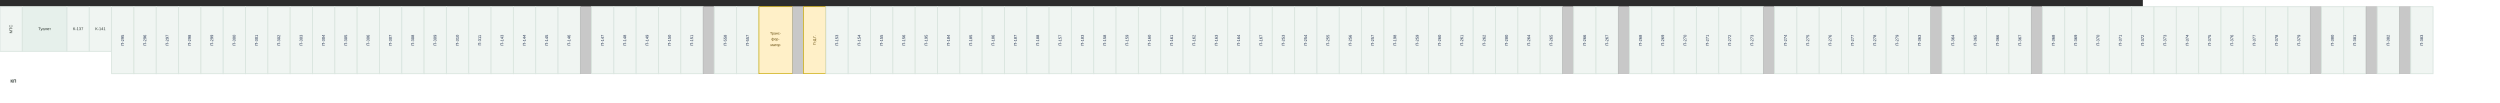
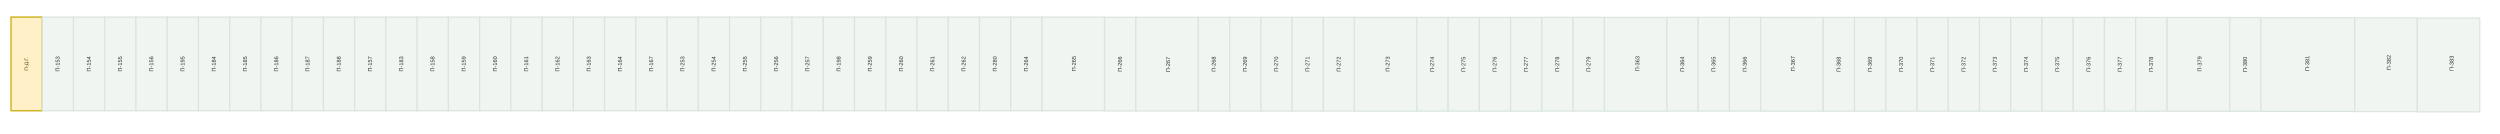
- <svg xmlns="http://www.w3.org/2000/svg" width="5600" height="230" viewBox="0 0 5600 230" fill="none" font-family="Arial, sans-serif">
-   <rect x="0" y="0" width="4800" height="15" fill="#2C2C2C" />
-   <rect x="0" y="15" width="50" height="100" fill="rgb(240,245,242)" stroke="#DAE5DF" stroke-width="2" />
-   <text x="25" y="65" font-size="9" fill="#29332D" text-anchor="middle" dominant-baseline="middle" transform="rotate(-90,25,65)">МТС</text>
-   <rect x="50" y="15" width="100" height="100" fill="rgb(230,240,235)" stroke="#DAE5DF" stroke-width="2" />
-   <text x="100" y="65" font-size="9" fill="#29332D" text-anchor="middle" dominant-baseline="middle">Туалет</text>
-   <rect x="150" y="15" width="50" height="100" fill="rgb(240,245,242)" stroke="#DAE5DF" stroke-width="2" />
-   <text x="175" y="65" font-size="9" fill="#29332D" text-anchor="middle" dominant-baseline="middle">К-137</text>
-   <rect x="200" y="15" width="50" height="100" fill="rgb(240,245,242)" stroke="#DAE5DF" stroke-width="2" />
-   <text x="225" y="65" font-size="9" fill="#29332D" text-anchor="middle" dominant-baseline="middle">К-141</text>
-   <rect x="250" y="15" width="50" height="150" fill="rgb(240,245,242)" stroke="#DAE5DF" stroke-width="2" />
-   <text x="275" y="90" font-size="9" fill="#1a2a4a" text-anchor="middle" dominant-baseline="middle" transform="rotate(-90,275,90)">П-295</text>
-   <rect x="300" y="15" width="50" height="150" fill="rgb(240,245,242)" stroke="#DAE5DF" stroke-width="2" />
-   <text x="325" y="90" font-size="9" fill="#1a2a4a" text-anchor="middle" dominant-baseline="middle" transform="rotate(-90,325,90)">П-296</text>
-   <rect x="350" y="15" width="50" height="150" fill="rgb(240,245,242)" stroke="#DAE5DF" stroke-width="2" />
-   <text x="375" y="90" font-size="9" fill="#1a2a4a" text-anchor="middle" dominant-baseline="middle" transform="rotate(-90,375,90)">П-297</text>
-   <rect x="400" y="15" width="50" height="150" fill="rgb(240,245,242)" stroke="#DAE5DF" stroke-width="2" />
-   <text x="425" y="90" font-size="9" fill="#1a2a4a" text-anchor="middle" dominant-baseline="middle" transform="rotate(-90,425,90)">П-298</text>
-   <rect x="450" y="15" width="50" height="150" fill="rgb(240,245,242)" stroke="#DAE5DF" stroke-width="2" />
-   <text x="475" y="90" font-size="9" fill="#1a2a4a" text-anchor="middle" dominant-baseline="middle" transform="rotate(-90,475,90)">П-299</text>
-   <rect x="500" y="15" width="50" height="150" fill="rgb(240,245,242)" stroke="#DAE5DF" stroke-width="2" />
-   <text x="525" y="90" font-size="9" fill="#1a2a4a" text-anchor="middle" dominant-baseline="middle" transform="rotate(-90,525,90)">П-300</text>
-   <rect x="550" y="15" width="50" height="150" fill="rgb(240,245,242)" stroke="#DAE5DF" stroke-width="2" />
-   <text x="575" y="90" font-size="9" fill="#1a2a4a" text-anchor="middle" dominant-baseline="middle" transform="rotate(-90,575,90)">П-301</text>
-   <rect x="600" y="15" width="50" height="150" fill="rgb(240,245,242)" stroke="#DAE5DF" stroke-width="2" />
-   <text x="625" y="90" font-size="9" fill="#1a2a4a" text-anchor="middle" dominant-baseline="middle" transform="rotate(-90,625,90)">П-302</text>
-   <rect x="650" y="15" width="50" height="150" fill="rgb(240,245,242)" stroke="#DAE5DF" stroke-width="2" />
-   <text x="675" y="90" font-size="9" fill="#1a2a4a" text-anchor="middle" dominant-baseline="middle" transform="rotate(-90,675,90)">П-303</text>
-   <rect x="700" y="15" width="50" height="150" fill="rgb(240,245,242)" stroke="#DAE5DF" stroke-width="2" />
-   <text x="725" y="90" font-size="9" fill="#1a2a4a" text-anchor="middle" dominant-baseline="middle" transform="rotate(-90,725,90)">П-304</text>
-   <rect x="750" y="15" width="50" height="150" fill="rgb(240,245,242)" stroke="#DAE5DF" stroke-width="2" />
-   <text x="775" y="90" font-size="9" fill="#1a2a4a" text-anchor="middle" dominant-baseline="middle" transform="rotate(-90,775,90)">П-305</text>
-   <rect x="800" y="15" width="50" height="150" fill="rgb(240,245,242)" stroke="#DAE5DF" stroke-width="2" />
-   <text x="825" y="90" font-size="9" fill="#1a2a4a" text-anchor="middle" dominant-baseline="middle" transform="rotate(-90,825,90)">П-306</text>
-   <rect x="850" y="15" width="50" height="150" fill="rgb(240,245,242)" stroke="#DAE5DF" stroke-width="2" />
-   <text x="875" y="90" font-size="9" fill="#1a2a4a" text-anchor="middle" dominant-baseline="middle" transform="rotate(-90,875,90)">П-307</text>
-   <rect x="900" y="15" width="50" height="150" fill="rgb(240,245,242)" stroke="#DAE5DF" stroke-width="2" />
-   <text x="925" y="90" font-size="9" fill="#1a2a4a" text-anchor="middle" dominant-baseline="middle" transform="rotate(-90,925,90)">П-308</text>
-   <rect x="950" y="15" width="50" height="150" fill="rgb(240,245,242)" stroke="#DAE5DF" stroke-width="2" />
-   <text x="975" y="90" font-size="9" fill="#1a2a4a" text-anchor="middle" dominant-baseline="middle" transform="rotate(-90,975,90)">П-309</text>
-   <rect x="1000" y="15" width="50" height="150" fill="rgb(240,245,242)" stroke="#DAE5DF" stroke-width="2" />
-   <text x="1025" y="90" font-size="9" fill="#1a2a4a" text-anchor="middle" dominant-baseline="middle" transform="rotate(-90,1025,90)">П-310</text>
-   <rect x="1050" y="15" width="50" height="150" fill="rgb(240,245,242)" stroke="#DAE5DF" stroke-width="2" />
-   <text x="1075" y="90" font-size="9" fill="#1a2a4a" text-anchor="middle" dominant-baseline="middle" transform="rotate(-90,1075,90)">П-311</text>
-   <rect x="1100" y="15" width="50" height="150" fill="rgb(240,245,242)" stroke="#DAE5DF" stroke-width="2" />
-   <text x="1125" y="90" font-size="9" fill="#1a2a4a" text-anchor="middle" dominant-baseline="middle" transform="rotate(-90,1125,90)">П-143</text>
-   <rect x="1150" y="15" width="50" height="150" fill="rgb(240,245,242)" stroke="#DAE5DF" stroke-width="2" />
-   <text x="1175" y="90" font-size="9" fill="#1a2a4a" text-anchor="middle" dominant-baseline="middle" transform="rotate(-90,1175,90)">П-144</text>
-   <rect x="1200" y="15" width="50" height="150" fill="rgb(240,245,242)" stroke="#DAE5DF" stroke-width="2" />
-   <text x="1225" y="90" font-size="9" fill="#1a2a4a" text-anchor="middle" dominant-baseline="middle" transform="rotate(-90,1225,90)">П-145</text>
-   <rect x="1250" y="15" width="50" height="150" fill="rgb(240,245,242)" stroke="#DAE5DF" stroke-width="2" />
-   <text x="1275" y="90" font-size="9" fill="#1a2a4a" text-anchor="middle" dominant-baseline="middle" transform="rotate(-90,1275,90)">П-146</text>
-   <rect x="1300" y="15" width="25" height="150" fill="rgb(200,200,200)" stroke="#aaa" stroke-width="1" />
-   <rect x="1325" y="15" width="50" height="150" fill="rgb(240,245,242)" stroke="#DAE5DF" stroke-width="2" />
-   <text x="1350" y="90" font-size="9" fill="#1a2a4a" text-anchor="middle" dominant-baseline="middle" transform="rotate(-90,1350,90)">П-147</text>
-   <rect x="1375" y="15" width="50" height="150" fill="rgb(240,245,242)" stroke="#DAE5DF" stroke-width="2" />
-   <text x="1400" y="90" font-size="9" fill="#1a2a4a" text-anchor="middle" dominant-baseline="middle" transform="rotate(-90,1400,90)">П-148</text>
-   <rect x="1425" y="15" width="50" height="150" fill="rgb(240,245,242)" stroke="#DAE5DF" stroke-width="2" />
-   <text x="1450" y="90" font-size="9" fill="#1a2a4a" text-anchor="middle" dominant-baseline="middle" transform="rotate(-90,1450,90)">П-149</text>
-   <rect x="1475" y="15" width="50" height="150" fill="rgb(240,245,242)" stroke="#DAE5DF" stroke-width="2" />
-   <text x="1500" y="90" font-size="9" fill="#1a2a4a" text-anchor="middle" dominant-baseline="middle" transform="rotate(-90,1500,90)">П-150</text>
-   <rect x="1525" y="15" width="50" height="150" fill="rgb(240,245,242)" stroke="#DAE5DF" stroke-width="2" />
-   <text x="1550" y="90" font-size="9" fill="#1a2a4a" text-anchor="middle" dominant-baseline="middle" transform="rotate(-90,1550,90)">П-151</text>
-   <rect x="1575" y="15" width="25" height="150" fill="rgb(200,200,200)" stroke="#aaa" stroke-width="1" />
-   <rect x="1600" y="15" width="50" height="150" fill="rgb(240,245,242)" stroke="#DAE5DF" stroke-width="2" />
-   <text x="1625" y="90" font-size="9" fill="#1a2a4a" text-anchor="middle" dominant-baseline="middle" transform="rotate(-90,1625,90)">П-558</text>
-   <rect x="1650" y="15" width="50" height="150" fill="rgb(240,245,242)" stroke="#DAE5DF" stroke-width="2" />
-   <text x="1675" y="90" font-size="9" fill="#1a2a4a" text-anchor="middle" dominant-baseline="middle" transform="rotate(-90,1675,90)">П-557</text>
-   <rect x="1700" y="15" width="75" height="150" fill="rgb(255,240,200)" stroke="#C8A800" stroke-width="1.5" />
-   <text x="1737" y="75" font-size="8" fill="#5a4000" text-anchor="middle" dominant-baseline="middle">Транс-</text>
-   <text x="1737" y="88" font-size="8" fill="#5a4000" text-anchor="middle" dominant-baseline="middle">фор-</text>
-   <text x="1737" y="101" font-size="8" fill="#5a4000" text-anchor="middle" dominant-baseline="middle">матор</text>
-   <rect x="1775" y="15" width="25" height="150" fill="rgb(200,200,200)" stroke="#aaa" stroke-width="1" />
-   <rect x="1800" y="15" width="50" height="150" fill="rgb(255,240,200)" stroke="#C8A800" stroke-width="1.5" />
-   <text x="1825" y="90" font-size="8" fill="#5a4000" text-anchor="middle" dominant-baseline="middle" transform="rotate(-90,1825,90)">П-Д.Г.</text>
-   <rect x="1850" y="15" width="50" height="150" fill="rgb(240,245,242)" stroke="#DAE5DF" stroke-width="2" />
-   <text x="1875" y="90" font-size="9" fill="#1a2a4a" text-anchor="middle" dominant-baseline="middle" transform="rotate(-90,1875,90)">П-153</text>
-   <rect x="1900" y="15" width="50" height="150" fill="rgb(240,245,242)" stroke="#DAE5DF" stroke-width="2" />
-   <text x="1925" y="90" font-size="9" fill="#1a2a4a" text-anchor="middle" dominant-baseline="middle" transform="rotate(-90,1925,90)">П-154</text>
-   <rect x="1950" y="15" width="50" height="150" fill="rgb(240,245,242)" stroke="#DAE5DF" stroke-width="2" />
-   <text x="1975" y="90" font-size="9" fill="#1a2a4a" text-anchor="middle" dominant-baseline="middle" transform="rotate(-90,1975,90)">П-155</text>
-   <rect x="2000" y="15" width="50" height="150" fill="rgb(240,245,242)" stroke="#DAE5DF" stroke-width="2" />
-   <text x="2025" y="90" font-size="9" fill="#1a2a4a" text-anchor="middle" dominant-baseline="middle" transform="rotate(-90,2025,90)">П-156</text>
-   <rect x="2050" y="15" width="50" height="150" fill="rgb(240,245,242)" stroke="#DAE5DF" stroke-width="2" />
-   <text x="2075" y="90" font-size="9" fill="#1a2a4a" text-anchor="middle" dominant-baseline="middle" transform="rotate(-90,2075,90)">П-195</text>
-   <rect x="2100" y="15" width="50" height="150" fill="rgb(240,245,242)" stroke="#DAE5DF" stroke-width="2" />
-   <text x="2125" y="90" font-size="9" fill="#1a2a4a" text-anchor="middle" dominant-baseline="middle" transform="rotate(-90,2125,90)">П-184</text>
-   <rect x="2150" y="15" width="50" height="150" fill="rgb(240,245,242)" stroke="#DAE5DF" stroke-width="2" />
-   <text x="2175" y="90" font-size="9" fill="#1a2a4a" text-anchor="middle" dominant-baseline="middle" transform="rotate(-90,2175,90)">П-185</text>
-   <rect x="2200" y="15" width="50" height="150" fill="rgb(240,245,242)" stroke="#DAE5DF" stroke-width="2" />
-   <text x="2225" y="90" font-size="9" fill="#1a2a4a" text-anchor="middle" dominant-baseline="middle" transform="rotate(-90,2225,90)">П-186</text>
-   <rect x="2250" y="15" width="50" height="150" fill="rgb(240,245,242)" stroke="#DAE5DF" stroke-width="2" />
-   <text x="2275" y="90" font-size="9" fill="#1a2a4a" text-anchor="middle" dominant-baseline="middle" transform="rotate(-90,2275,90)">П-187</text>
-   <rect x="2300" y="15" width="50" height="150" fill="rgb(240,245,242)" stroke="#DAE5DF" stroke-width="2" />
-   <text x="2325" y="90" font-size="9" fill="#1a2a4a" text-anchor="middle" dominant-baseline="middle" transform="rotate(-90,2325,90)">П-188</text>
-   <rect x="2350" y="15" width="50" height="150" fill="rgb(240,245,242)" stroke="#DAE5DF" stroke-width="2" />
-   <text x="2375" y="90" font-size="9" fill="#1a2a4a" text-anchor="middle" dominant-baseline="middle" transform="rotate(-90,2375,90)">П-157</text>
-   <rect x="2400" y="15" width="50" height="150" fill="rgb(240,245,242)" stroke="#DAE5DF" stroke-width="2" />
-   <text x="2425" y="90" font-size="9" fill="#1a2a4a" text-anchor="middle" dominant-baseline="middle" transform="rotate(-90,2425,90)">П-183</text>
-   <rect x="2450" y="15" width="50" height="150" fill="rgb(240,245,242)" stroke="#DAE5DF" stroke-width="2" />
-   <text x="2475" y="90" font-size="9" fill="#1a2a4a" text-anchor="middle" dominant-baseline="middle" transform="rotate(-90,2475,90)">П-158</text>
-   <rect x="2500" y="15" width="50" height="150" fill="rgb(240,245,242)" stroke="#DAE5DF" stroke-width="2" />
-   <text x="2525" y="90" font-size="9" fill="#1a2a4a" text-anchor="middle" dominant-baseline="middle" transform="rotate(-90,2525,90)">П-159</text>
-   <rect x="2550" y="15" width="50" height="150" fill="rgb(240,245,242)" stroke="#DAE5DF" stroke-width="2" />
-   <text x="2575" y="90" font-size="9" fill="#1a2a4a" text-anchor="middle" dominant-baseline="middle" transform="rotate(-90,2575,90)">П-160</text>
-   <rect x="2600" y="15" width="50" height="150" fill="rgb(240,245,242)" stroke="#DAE5DF" stroke-width="2" />
-   <text x="2625" y="90" font-size="9" fill="#1a2a4a" text-anchor="middle" dominant-baseline="middle" transform="rotate(-90,2625,90)">П-161</text>
-   <rect x="2650" y="15" width="50" height="150" fill="rgb(240,245,242)" stroke="#DAE5DF" stroke-width="2" />
-   <text x="2675" y="90" font-size="9" fill="#1a2a4a" text-anchor="middle" dominant-baseline="middle" transform="rotate(-90,2675,90)">П-162</text>
-   <rect x="2700" y="15" width="50" height="150" fill="rgb(240,245,242)" stroke="#DAE5DF" stroke-width="2" />
-   <text x="2725" y="90" font-size="9" fill="#1a2a4a" text-anchor="middle" dominant-baseline="middle" transform="rotate(-90,2725,90)">П-163</text>
-   <rect x="2750" y="15" width="50" height="150" fill="rgb(240,245,242)" stroke="#DAE5DF" stroke-width="2" />
-   <text x="2775" y="90" font-size="9" fill="#1a2a4a" text-anchor="middle" dominant-baseline="middle" transform="rotate(-90,2775,90)">П-164</text>
-   <rect x="2800" y="15" width="50" height="150" fill="rgb(240,245,242)" stroke="#DAE5DF" stroke-width="2" />
-   <text x="2825" y="90" font-size="9" fill="#1a2a4a" text-anchor="middle" dominant-baseline="middle" transform="rotate(-90,2825,90)">П-167</text>
-   <rect x="2850" y="15" width="50" height="150" fill="rgb(240,245,242)" stroke="#DAE5DF" stroke-width="2" />
-   <text x="2875" y="90" font-size="9" fill="#1a2a4a" text-anchor="middle" dominant-baseline="middle" transform="rotate(-90,2875,90)">П-253</text>
-   <rect x="2900" y="15" width="50" height="150" fill="rgb(240,245,242)" stroke="#DAE5DF" stroke-width="2" />
-   <text x="2925" y="90" font-size="9" fill="#1a2a4a" text-anchor="middle" dominant-baseline="middle" transform="rotate(-90,2925,90)">П-254</text>
-   <rect x="2950" y="15" width="50" height="150" fill="rgb(240,245,242)" stroke="#DAE5DF" stroke-width="2" />
-   <text x="2975" y="90" font-size="9" fill="#1a2a4a" text-anchor="middle" dominant-baseline="middle" transform="rotate(-90,2975,90)">П-255</text>
-   <rect x="3000" y="15" width="50" height="150" fill="rgb(240,245,242)" stroke="#DAE5DF" stroke-width="2" />
-   <text x="3025" y="90" font-size="9" fill="#1a2a4a" text-anchor="middle" dominant-baseline="middle" transform="rotate(-90,3025,90)">П-256</text>
-   <rect x="3050" y="15" width="50" height="150" fill="rgb(240,245,242)" stroke="#DAE5DF" stroke-width="2" />
-   <text x="3075" y="90" font-size="9" fill="#1a2a4a" text-anchor="middle" dominant-baseline="middle" transform="rotate(-90,3075,90)">П-257</text>
-   <rect x="3100" y="15" width="50" height="150" fill="rgb(240,245,242)" stroke="#DAE5DF" stroke-width="2" />
-   <text x="3125" y="90" font-size="9" fill="#1a2a4a" text-anchor="middle" dominant-baseline="middle" transform="rotate(-90,3125,90)">П-198</text>
-   <rect x="3150" y="15" width="50" height="150" fill="rgb(240,245,242)" stroke="#DAE5DF" stroke-width="2" />
-   <text x="3175" y="90" font-size="9" fill="#1a2a4a" text-anchor="middle" dominant-baseline="middle" transform="rotate(-90,3175,90)">П-259</text>
-   <rect x="3200" y="15" width="50" height="150" fill="rgb(240,245,242)" stroke="#DAE5DF" stroke-width="2" />
-   <text x="3225" y="90" font-size="9" fill="#1a2a4a" text-anchor="middle" dominant-baseline="middle" transform="rotate(-90,3225,90)">П-260</text>
-   <rect x="3250" y="15" width="50" height="150" fill="rgb(240,245,242)" stroke="#DAE5DF" stroke-width="2" />
-   <text x="3275" y="90" font-size="9" fill="#1a2a4a" text-anchor="middle" dominant-baseline="middle" transform="rotate(-90,3275,90)">П-261</text>
-   <rect x="3300" y="15" width="50" height="150" fill="rgb(240,245,242)" stroke="#DAE5DF" stroke-width="2" />
-   <text x="3325" y="90" font-size="9" fill="#1a2a4a" text-anchor="middle" dominant-baseline="middle" transform="rotate(-90,3325,90)">П-262</text>
-   <rect x="3350" y="15" width="50" height="150" fill="rgb(240,245,242)" stroke="#DAE5DF" stroke-width="2" />
-   <text x="3375" y="90" font-size="9" fill="#1a2a4a" text-anchor="middle" dominant-baseline="middle" transform="rotate(-90,3375,90)">П-280</text>
-   <rect x="3400" y="15" width="50" height="150" fill="rgb(240,245,242)" stroke="#DAE5DF" stroke-width="2" />
-   <text x="3425" y="90" font-size="9" fill="#1a2a4a" text-anchor="middle" dominant-baseline="middle" transform="rotate(-90,3425,90)">П-264</text>
-   <rect x="3450" y="15" width="50" height="150" fill="rgb(240,245,242)" stroke="#DAE5DF" stroke-width="2" />
-   <text x="3475" y="90" font-size="9" fill="#1a2a4a" text-anchor="middle" dominant-baseline="middle" transform="rotate(-90,3475,90)">П-265</text>
-   <rect x="3500" y="15" width="25" height="150" fill="rgb(200,200,200)" stroke="#aaa" stroke-width="1" />
-   <rect x="3525" y="15" width="50" height="150" fill="rgb(240,245,242)" stroke="#DAE5DF" stroke-width="2" />
-   <text x="3550" y="90" font-size="9" fill="#1a2a4a" text-anchor="middle" dominant-baseline="middle" transform="rotate(-90,3550,90)">П-266</text>
-   <rect x="3575" y="15" width="50" height="150" fill="rgb(240,245,242)" stroke="#DAE5DF" stroke-width="2" />
-   <text x="3600" y="90" font-size="9" fill="#1a2a4a" text-anchor="middle" dominant-baseline="middle" transform="rotate(-90,3600,90)">П-267</text>
-   <rect x="3625" y="15" width="25" height="150" fill="rgb(200,200,200)" stroke="#aaa" stroke-width="1" />
-   <rect x="3650" y="15" width="50" height="150" fill="rgb(240,245,242)" stroke="#DAE5DF" stroke-width="2" />
-   <text x="3675" y="90" font-size="9" fill="#1a2a4a" text-anchor="middle" dominant-baseline="middle" transform="rotate(-90,3675,90)">П-268</text>
-   <rect x="3700" y="15" width="50" height="150" fill="rgb(240,245,242)" stroke="#DAE5DF" stroke-width="2" />
-   <text x="3725" y="90" font-size="9" fill="#1a2a4a" text-anchor="middle" dominant-baseline="middle" transform="rotate(-90,3725,90)">П-269</text>
-   <rect x="3750" y="15" width="50" height="150" fill="rgb(240,245,242)" stroke="#DAE5DF" stroke-width="2" />
-   <text x="3775" y="90" font-size="9" fill="#1a2a4a" text-anchor="middle" dominant-baseline="middle" transform="rotate(-90,3775,90)">П-270</text>
-   <rect x="3800" y="15" width="50" height="150" fill="rgb(240,245,242)" stroke="#DAE5DF" stroke-width="2" />
-   <text x="3825" y="90" font-size="9" fill="#1a2a4a" text-anchor="middle" dominant-baseline="middle" transform="rotate(-90,3825,90)">П-271</text>
-   <rect x="3850" y="15" width="50" height="150" fill="rgb(240,245,242)" stroke="#DAE5DF" stroke-width="2" />
-   <text x="3875" y="90" font-size="9" fill="#1a2a4a" text-anchor="middle" dominant-baseline="middle" transform="rotate(-90,3875,90)">П-272</text>
-   <rect x="3900" y="15" width="50" height="150" fill="rgb(240,245,242)" stroke="#DAE5DF" stroke-width="2" />
-   <text x="3925" y="90" font-size="9" fill="#1a2a4a" text-anchor="middle" dominant-baseline="middle" transform="rotate(-90,3925,90)">П-273</text>
-   <rect x="3950" y="15" width="25" height="150" fill="rgb(200,200,200)" stroke="#aaa" stroke-width="1" />
-   <rect x="3975" y="15" width="50" height="150" fill="rgb(240,245,242)" stroke="#DAE5DF" stroke-width="2" />
-   <text x="4000" y="90" font-size="9" fill="#1a2a4a" text-anchor="middle" dominant-baseline="middle" transform="rotate(-90,4000,90)">П-274</text>
-   <rect x="4025" y="15" width="50" height="150" fill="rgb(240,245,242)" stroke="#DAE5DF" stroke-width="2" />
-   <text x="4050" y="90" font-size="9" fill="#1a2a4a" text-anchor="middle" dominant-baseline="middle" transform="rotate(-90,4050,90)">П-275</text>
-   <rect x="4075" y="15" width="50" height="150" fill="rgb(240,245,242)" stroke="#DAE5DF" stroke-width="2" />
-   <text x="4100" y="90" font-size="9" fill="#1a2a4a" text-anchor="middle" dominant-baseline="middle" transform="rotate(-90,4100,90)">П-276</text>
-   <rect x="4125" y="15" width="50" height="150" fill="rgb(240,245,242)" stroke="#DAE5DF" stroke-width="2" />
-   <text x="4150" y="90" font-size="9" fill="#1a2a4a" text-anchor="middle" dominant-baseline="middle" transform="rotate(-90,4150,90)">П-277</text>
-   <rect x="4175" y="15" width="50" height="150" fill="rgb(240,245,242)" stroke="#DAE5DF" stroke-width="2" />
-   <text x="4200" y="90" font-size="9" fill="#1a2a4a" text-anchor="middle" dominant-baseline="middle" transform="rotate(-90,4200,90)">П-278</text>
-   <rect x="4225" y="15" width="50" height="150" fill="rgb(240,245,242)" stroke="#DAE5DF" stroke-width="2" />
-   <text x="4250" y="90" font-size="9" fill="#1a2a4a" text-anchor="middle" dominant-baseline="middle" transform="rotate(-90,4250,90)">П-279</text>
-   <rect x="4275" y="15" width="50" height="150" fill="rgb(240,245,242)" stroke="#DAE5DF" stroke-width="2" />
-   <text x="4300" y="90" font-size="9" fill="#1a2a4a" text-anchor="middle" dominant-baseline="middle" transform="rotate(-90,4300,90)">П-363</text>
-   <rect x="4325" y="15" width="25" height="150" fill="rgb(200,200,200)" stroke="#aaa" stroke-width="1" />
-   <rect x="4350" y="15" width="50" height="150" fill="rgb(240,245,242)" stroke="#DAE5DF" stroke-width="2" />
-   <text x="4375" y="90" font-size="9" fill="#1a2a4a" text-anchor="middle" dominant-baseline="middle" transform="rotate(-90,4375,90)">П-364</text>
-   <rect x="4400" y="15" width="50" height="150" fill="rgb(240,245,242)" stroke="#DAE5DF" stroke-width="2" />
-   <text x="4425" y="90" font-size="9" fill="#1a2a4a" text-anchor="middle" dominant-baseline="middle" transform="rotate(-90,4425,90)">П-365</text>
-   <rect x="4450" y="15" width="50" height="150" fill="rgb(240,245,242)" stroke="#DAE5DF" stroke-width="2" />
-   <text x="4475" y="90" font-size="9" fill="#1a2a4a" text-anchor="middle" dominant-baseline="middle" transform="rotate(-90,4475,90)">П-366</text>
-   <rect x="4500" y="15" width="50" height="150" fill="rgb(240,245,242)" stroke="#DAE5DF" stroke-width="2" />
-   <text x="4525" y="90" font-size="9" fill="#1a2a4a" text-anchor="middle" dominant-baseline="middle" transform="rotate(-90,4525,90)">П-367</text>
-   <rect x="4550" y="15" width="25" height="150" fill="rgb(200,200,200)" stroke="#aaa" stroke-width="1" />
-   <rect x="4575" y="15" width="50" height="150" fill="rgb(240,245,242)" stroke="#DAE5DF" stroke-width="2" />
-   <text x="4600" y="90" font-size="9" fill="#1a2a4a" text-anchor="middle" dominant-baseline="middle" transform="rotate(-90,4600,90)">П-368</text>
-   <rect x="4625" y="15" width="50" height="150" fill="rgb(240,245,242)" stroke="#DAE5DF" stroke-width="2" />
-   <text x="4650" y="90" font-size="9" fill="#1a2a4a" text-anchor="middle" dominant-baseline="middle" transform="rotate(-90,4650,90)">П-369</text>
-   <rect x="4675" y="15" width="50" height="150" fill="rgb(240,245,242)" stroke="#DAE5DF" stroke-width="2" />
-   <text x="4700" y="90" font-size="9" fill="#1a2a4a" text-anchor="middle" dominant-baseline="middle" transform="rotate(-90,4700,90)">П-370</text>
-   <rect x="4725" y="15" width="50" height="150" fill="rgb(240,245,242)" stroke="#DAE5DF" stroke-width="2" />
-   <text x="4750" y="90" font-size="9" fill="#1a2a4a" text-anchor="middle" dominant-baseline="middle" transform="rotate(-90,4750,90)">П-371</text>
-   <rect x="4775" y="15" width="50" height="150" fill="rgb(240,245,242)" stroke="#DAE5DF" stroke-width="2" />
-   <text x="4800" y="90" font-size="9" fill="#1a2a4a" text-anchor="middle" dominant-baseline="middle" transform="rotate(-90,4800,90)">П-372</text>
-   <rect x="4825" y="15" width="50" height="150" fill="rgb(240,245,242)" stroke="#DAE5DF" stroke-width="2" />
-   <text x="4850" y="90" font-size="9" fill="#1a2a4a" text-anchor="middle" dominant-baseline="middle" transform="rotate(-90,4850,90)">П-373</text>
-   <rect x="4875" y="15" width="50" height="150" fill="rgb(240,245,242)" stroke="#DAE5DF" stroke-width="2" />
-   <text x="4900" y="90" font-size="9" fill="#1a2a4a" text-anchor="middle" dominant-baseline="middle" transform="rotate(-90,4900,90)">П-374</text>
-   <rect x="4925" y="15" width="50" height="150" fill="rgb(240,245,242)" stroke="#DAE5DF" stroke-width="2" />
-   <text x="4950" y="90" font-size="9" fill="#1a2a4a" text-anchor="middle" dominant-baseline="middle" transform="rotate(-90,4950,90)">П-375</text>
-   <rect x="4975" y="15" width="50" height="150" fill="rgb(240,245,242)" stroke="#DAE5DF" stroke-width="2" />
-   <text x="5000" y="90" font-size="9" fill="#1a2a4a" text-anchor="middle" dominant-baseline="middle" transform="rotate(-90,5000,90)">П-376</text>
-   <rect x="5025" y="15" width="50" height="150" fill="rgb(240,245,242)" stroke="#DAE5DF" stroke-width="2" />
-   <text x="5050" y="90" font-size="9" fill="#1a2a4a" text-anchor="middle" dominant-baseline="middle" transform="rotate(-90,5050,90)">П-377</text>
-   <rect x="5075" y="15" width="50" height="150" fill="rgb(240,245,242)" stroke="#DAE5DF" stroke-width="2" />
-   <text x="5100" y="90" font-size="9" fill="#1a2a4a" text-anchor="middle" dominant-baseline="middle" transform="rotate(-90,5100,90)">П-378</text>
-   <rect x="5125" y="15" width="50" height="150" fill="rgb(240,245,242)" stroke="#DAE5DF" stroke-width="2" />
-   <text x="5150" y="90" font-size="9" fill="#1a2a4a" text-anchor="middle" dominant-baseline="middle" transform="rotate(-90,5150,90)">П-379</text>
-   <rect x="5175" y="15" width="25" height="150" fill="rgb(200,200,200)" stroke="#aaa" stroke-width="1" />
-   <rect x="5200" y="15" width="50" height="150" fill="rgb(240,245,242)" stroke="#DAE5DF" stroke-width="2" />
-   <text x="5225" y="90" font-size="9" fill="#1a2a4a" text-anchor="middle" dominant-baseline="middle" transform="rotate(-90,5225,90)">П-380</text>
-   <rect x="5250" y="15" width="50" height="150" fill="rgb(240,245,242)" stroke="#DAE5DF" stroke-width="2" />
-   <text x="5275" y="90" font-size="9" fill="#1a2a4a" text-anchor="middle" dominant-baseline="middle" transform="rotate(-90,5275,90)">П-381</text>
-   <rect x="5300" y="15" width="25" height="150" fill="rgb(200,200,200)" stroke="#aaa" stroke-width="1" />
-   <rect x="5325" y="15" width="50" height="150" fill="rgb(240,245,242)" stroke="#DAE5DF" stroke-width="2" />
-   <text x="5350" y="90" font-size="9" fill="#1a2a4a" text-anchor="middle" dominant-baseline="middle" transform="rotate(-90,5350,90)">П-382</text>
-   <rect x="5375" y="15" width="25" height="150" fill="rgb(200,200,200)" stroke="#aaa" stroke-width="1" />
-   <rect x="5400" y="15" width="50" height="150" fill="rgb(240,245,242)" stroke="#DAE5DF" stroke-width="2" />
-   <text x="5425" y="90" font-size="9" fill="#1a2a4a" text-anchor="middle" dominant-baseline="middle" transform="rotate(-90,5425,90)">П-383</text>
-   <text x="30" y="185" font-size="10" fill="#29332D" text-anchor="middle" font-weight="bold">КП</text>
+ <svg xmlns="http://www.w3.org/2000/svg" viewBox="-2574.233 -200 4001.084 212.959" font-family="Arial, sans-serif">
+   <rect x="-2556.6" y="-172.7" width="50" height="150" fill="rgb(255,240,200)" stroke="#C8A800" stroke-width="2" />
+   <text x="1825" y="90" font-size="8" fill="#5a4000" text-anchor="middle" dominant-baseline="middle" transform="matrix(0, -1, 1, 0, -2621.527, 1727.296)">П-Д.Г.</text>
+   <rect x="-2506.6" y="-172.7" width="50" height="150" fill="rgb(240,245,242)" stroke="#DAE5DF" stroke-width="2" />
+   <text x="1875" y="90" font-size="9" fill="#29332D" text-anchor="middle" dominant-baseline="middle" transform="matrix(0, -1, 1, 0, -2571.527, 1777.296)">П-153</text>
+   <rect x="-2456.6" y="-172.7" width="50" height="150" fill="rgb(240,245,242)" stroke="#DAE5DF" stroke-width="2" />
+   <text x="1925" y="90" font-size="9" fill="#29332D" text-anchor="middle" dominant-baseline="middle" transform="matrix(0, -1, 1, 0, -2521.527, 1827.296)">П-154</text>
+   <rect x="-2406.6" y="-172.7" width="50" height="150" fill="rgb(240,245,242)" stroke="#DAE5DF" stroke-width="2" />
+   <text x="1975" y="90" font-size="9" fill="#29332D" text-anchor="middle" dominant-baseline="middle" transform="matrix(0, -1, 1, 0, -2471.527, 1877.296)">П-155</text>
+   <rect x="-2356.6" y="-172.7" width="50" height="150" fill="rgb(240,245,242)" stroke="#DAE5DF" stroke-width="2" />
+   <text x="2025" y="90" font-size="9" fill="#29332D" text-anchor="middle" dominant-baseline="middle" transform="matrix(0, -1, 1, 0, -2421.527, 1927.296)">П-156</text>
+   <rect x="-2306.6" y="-172.7" width="50" height="150" fill="rgb(240,245,242)" stroke="#DAE5DF" stroke-width="2" />
+   <text x="2075" y="90" font-size="9" fill="#29332D" text-anchor="middle" dominant-baseline="middle" transform="matrix(0, -1, 1, 0, -2371.527, 1977.296)">П-195</text>
+   <rect x="-2256.6" y="-172.7" width="50" height="150" fill="rgb(240,245,242)" stroke="#DAE5DF" stroke-width="2" />
+   <text x="2125" y="90" font-size="9" fill="#29332D" text-anchor="middle" dominant-baseline="middle" transform="matrix(0, -1, 1, 0, -2321.527, 2027.296)">П-184</text>
+   <rect x="-2206.6" y="-172.7" width="50" height="150" fill="rgb(240,245,242)" stroke="#DAE5DF" stroke-width="2" />
+   <text x="2175" y="90" font-size="9" fill="#29332D" text-anchor="middle" dominant-baseline="middle" transform="matrix(0, -1, 1, 0, -2271.527, 2077.296)">П-185</text>
+   <rect x="-2156.6" y="-172.7" width="50" height="150" fill="rgb(240,245,242)" stroke="#DAE5DF" stroke-width="2" />
+   <text x="2225" y="90" font-size="9" fill="#29332D" text-anchor="middle" dominant-baseline="middle" transform="matrix(0, -1, 1, 0, -2221.527, 2127.296)">П-186</text>
+   <rect x="-2106.6" y="-172.7" width="50" height="150" fill="rgb(240,245,242)" stroke="#DAE5DF" stroke-width="2" />
+   <text x="2275" y="90" font-size="9" fill="#29332D" text-anchor="middle" dominant-baseline="middle" transform="matrix(0, -1, 1, 0, -2171.527, 2177.296)">П-187</text>
+   <rect x="-2056.6" y="-172.7" width="50" height="150" fill="rgb(240,245,242)" stroke="#DAE5DF" stroke-width="2" />
+   <text x="2325" y="90" font-size="9" fill="#29332D" text-anchor="middle" dominant-baseline="middle" transform="matrix(0, -1, 1, 0, -2121.527, 2227.296)">П-188</text>
+   <rect x="-2006.6" y="-172.7" width="50" height="150" fill="rgb(240,245,242)" stroke="#DAE5DF" stroke-width="2" />
+   <text x="2375" y="90" font-size="9" fill="#29332D" text-anchor="middle" dominant-baseline="middle" transform="matrix(0, -1, 1, 0, -2071.527, 2277.296)">П-157</text>
+   <rect x="-1956.6" y="-172.7" width="50" height="150" fill="rgb(240,245,242)" stroke="#DAE5DF" stroke-width="2" />
+   <text x="2425" y="90" font-size="9" fill="#29332D" text-anchor="middle" dominant-baseline="middle" transform="matrix(0, -1, 1, 0, -2021.527, 2327.296)">П-183</text>
+   <rect x="-1906.6" y="-172.7" width="50" height="150" fill="rgb(240,245,242)" stroke="#DAE5DF" stroke-width="2" />
+   <text x="2475" y="90" font-size="9" fill="#29332D" text-anchor="middle" dominant-baseline="middle" transform="matrix(0, -1, 1, 0, -1971.527, 2377.296)">П-158</text>
+   <rect x="-1856.6" y="-172.7" width="50" height="150" fill="rgb(240,245,242)" stroke="#DAE5DF" stroke-width="2" />
+   <text x="2525" y="90" font-size="9" fill="#29332D" text-anchor="middle" dominant-baseline="middle" transform="matrix(0, -1, 1, 0, -1921.527, 2427.296)">П-159</text>
+   <rect x="-1806.6" y="-172.7" width="50" height="150" fill="rgb(240,245,242)" stroke="#DAE5DF" stroke-width="2" />
+   <text x="2575" y="90" font-size="9" fill="#29332D" text-anchor="middle" dominant-baseline="middle" transform="matrix(0, -1, 1, 0, -1871.527, 2477.296)">П-160</text>
+   <rect x="-1756.6" y="-172.7" width="50" height="150" fill="rgb(240,245,242)" stroke="#DAE5DF" stroke-width="2" />
+   <text x="2625" y="90" font-size="9" fill="#29332D" text-anchor="middle" dominant-baseline="middle" transform="matrix(0, -1, 1, 0, -1821.527, 2527.296)">П-161</text>
+   <rect x="-1706.6" y="-172.7" width="50" height="150" fill="rgb(240,245,242)" stroke="#DAE5DF" stroke-width="2" />
+   <text x="2675" y="90" font-size="9" fill="#29332D" text-anchor="middle" dominant-baseline="middle" transform="matrix(0, -1, 1, 0, -1771.527, 2577.296)">П-162</text>
+   <rect x="-1656.6" y="-172.7" width="50" height="150" fill="rgb(240,245,242)" stroke="#DAE5DF" stroke-width="2" />
+   <text x="2725" y="90" font-size="9" fill="#29332D" text-anchor="middle" dominant-baseline="middle" transform="matrix(0, -1, 1, 0, -1721.527, 2627.296)">П-163</text>
+   <rect x="-1606.6" y="-172.7" width="50" height="150" fill="rgb(240,245,242)" stroke="#DAE5DF" stroke-width="2" />
+   <text x="2775" y="90" font-size="9" fill="#29332D" text-anchor="middle" dominant-baseline="middle" transform="matrix(0, -1, 1, 0, -1671.527, 2677.296)">П-164</text>
+   <rect x="-1556.6" y="-172.7" width="50" height="150" fill="rgb(240,245,242)" stroke="#DAE5DF" stroke-width="2" />
+   <text x="2825" y="90" font-size="9" fill="#29332D" text-anchor="middle" dominant-baseline="middle" transform="matrix(0, -1, 1, 0, -1621.527, 2727.296)">П-167</text>
+   <rect x="-1506.6" y="-172.7" width="50" height="150" fill="rgb(240,245,242)" stroke="#DAE5DF" stroke-width="2" />
+   <text x="2875" y="90" font-size="9" fill="#29332D" text-anchor="middle" dominant-baseline="middle" transform="matrix(0, -1, 1, 0, -1571.527, 2777.296)">П-253</text>
+   <rect x="-1456.6" y="-172.7" width="50" height="150" fill="rgb(240,245,242)" stroke="#DAE5DF" stroke-width="2" />
+   <text x="2925" y="90" font-size="9" fill="#29332D" text-anchor="middle" dominant-baseline="middle" transform="matrix(0, -1, 1, 0, -1521.527, 2827.296)">П-254</text>
+   <rect x="-1406.6" y="-172.7" width="50" height="150" fill="rgb(240,245,242)" stroke="#DAE5DF" stroke-width="2" />
+   <text x="2975" y="90" font-size="9" fill="#29332D" text-anchor="middle" dominant-baseline="middle" transform="matrix(0, -1, 1, 0, -1471.527, 2877.296)">П-255</text>
+   <rect x="-1356.6" y="-172.7" width="50" height="150" fill="rgb(240,245,242)" stroke="#DAE5DF" stroke-width="2" />
+   <text x="3025" y="90" font-size="9" fill="#29332D" text-anchor="middle" dominant-baseline="middle" transform="matrix(0, -1, 1, 0, -1421.527, 2927.296)">П-256</text>
+   <rect x="-1306.6" y="-172.7" width="50" height="150" fill="rgb(240,245,242)" stroke="#DAE5DF" stroke-width="2" />
+   <text x="3075" y="90" font-size="9" fill="#29332D" text-anchor="middle" dominant-baseline="middle" transform="matrix(0, -1, 1, 0, -1371.527, 2977.296)">П-257</text>
+   <rect x="-1256.6" y="-172.7" width="50" height="150" fill="rgb(240,245,242)" stroke="#DAE5DF" stroke-width="2" />
+   <text x="3125" y="90" font-size="9" fill="#29332D" text-anchor="middle" dominant-baseline="middle" transform="matrix(0, -1, 1, 0, -1321.527, 3027.296)">П-198</text>
+   <rect x="-1206.6" y="-172.7" width="50" height="150" fill="rgb(240,245,242)" stroke="#DAE5DF" stroke-width="2" />
+   <text x="3175" y="90" font-size="9" fill="#29332D" text-anchor="middle" dominant-baseline="middle" transform="matrix(0, -1, 1, 0, -1271.527, 3077.296)">П-259</text>
+   <rect x="-1156.6" y="-172.7" width="50" height="150" fill="rgb(240,245,242)" stroke="#DAE5DF" stroke-width="2" />
+   <text x="3225" y="90" font-size="9" fill="#29332D" text-anchor="middle" dominant-baseline="middle" transform="matrix(0, -1, 1, 0, -1221.527, 3127.296)">П-260</text>
+   <rect x="-1106.6" y="-172.7" width="50" height="150" fill="rgb(240,245,242)" stroke="#DAE5DF" stroke-width="2" />
+   <text x="3275" y="90" font-size="9" fill="#29332D" text-anchor="middle" dominant-baseline="middle" transform="matrix(0, -1, 1, 0, -1171.527, 3177.296)">П-261</text>
+   <rect x="-1056.6" y="-172.7" width="50" height="150" fill="rgb(240,245,242)" stroke="#DAE5DF" stroke-width="2" />
+   <text x="3325" y="90" font-size="9" fill="#29332D" text-anchor="middle" dominant-baseline="middle" transform="matrix(0, -1, 1, 0, -1121.527, 3227.296)">П-262</text>
+   <rect x="-1006.6" y="-172.7" width="50" height="150" fill="rgb(240,245,242)" stroke="#DAE5DF" stroke-width="2" />
+   <text x="3375" y="90" font-size="9" fill="#29332D" text-anchor="middle" dominant-baseline="middle" transform="matrix(0, -1, 1, 0, -1071.527, 3277.296)">П-280</text>
+   <rect x="-956.57" y="-172.7" width="50" height="150" fill="rgb(240,245,242)" stroke="#DAE5DF" stroke-width="2" />
+   <text x="3425" y="90" font-size="9" fill="#29332D" text-anchor="middle" dominant-baseline="middle" transform="matrix(0, -1, 1, 0, -1021.527, 3327.296)">П-264</text>
+   <rect x="-906.57" y="-172.7" width="100" height="150" fill="rgb(240,245,242)" stroke="#DAE5DF" stroke-width="2" />
+   <text x="3475" y="90" font-size="9" fill="#29332D" text-anchor="middle" dominant-baseline="middle" transform="matrix(0, -1, 1, 0, -944.9609, 3376.875)">П-265</text>
+   <rect x="-806.41" y="-172.4" width="50" height="150" fill="rgb(240,245,242)" stroke="#DAE5DF" stroke-width="2" />
+   <text x="3550" y="90" font-size="9" fill="#29332D" text-anchor="middle" dominant-baseline="middle" transform="matrix(0, -1, 1, 0, -871.3698, 3452.589)">П-266</text>
+   <rect x="-756.41" y="-172.4" width="100" height="150" fill="rgb(240,245,242)" stroke="#DAE5DF" stroke-width="2" />
+   <text x="3600" y="90" font-size="9" fill="#29332D" text-anchor="middle" dominant-baseline="middle" transform="matrix(0, -1, 1, 0, -794.275, 3503.172)">П-267</text>
+   <rect x="-656.26" y="-172.31" width="50" height="150" fill="rgb(240,245,242)" stroke="#DAE5DF" stroke-width="2" />
+   <text x="3675" y="90" font-size="9" fill="#29332D" text-anchor="middle" dominant-baseline="middle" transform="matrix(0, -1, 1, 0, -721.2225, 3577.681)">П-268</text>
+   <rect x="-606.26" y="-172.31" width="50" height="150" fill="rgb(240,245,242)" stroke="#DAE5DF" stroke-width="2" />
+   <text x="3725" y="90" font-size="9" fill="#29332D" text-anchor="middle" dominant-baseline="middle" transform="matrix(0, -1, 1, 0, -671.2225, 3627.681)">П-269</text>
+   <rect x="-556.26" y="-172.31" width="50" height="150" fill="rgb(240,245,242)" stroke="#DAE5DF" stroke-width="2" />
+   <text x="3775" y="90" font-size="9" fill="#29332D" text-anchor="middle" dominant-baseline="middle" transform="matrix(0, -1, 1, 0, -621.2225, 3677.681)">П-270</text>
+   <rect x="-506.26" y="-172.31" width="50" height="150" fill="rgb(240,245,242)" stroke="#DAE5DF" stroke-width="2" />
+   <text x="3825" y="90" font-size="9" fill="#29332D" text-anchor="middle" dominant-baseline="middle" transform="matrix(0, -1, 1, 0, -571.2225, 3727.681)">П-271</text>
+   <rect x="-456.26" y="-172.31" width="50" height="150" fill="rgb(240,245,242)" stroke="#DAE5DF" stroke-width="2" />
+   <text x="3875" y="90" font-size="9" fill="#29332D" text-anchor="middle" dominant-baseline="middle" transform="matrix(0, -1, 1, 0, -521.2225, 3777.681)">П-272</text>
+   <rect x="-406.75" y="-172.14" width="100" height="150" fill="rgb(240,245,242)" stroke="#DAE5DF" stroke-width="2" />
+   <text x="3925" y="90" font-size="9" fill="#29332D" text-anchor="middle" dominant-baseline="middle" transform="matrix(0, -1, 1, 0, -442.8105, 3827.489)">П-273</text>
+   <rect x="-306.61" y="-172.12" width="50" height="150" fill="rgb(240,245,242)" stroke="#DAE5DF" stroke-width="2" />
+   <text x="4000" y="90" font-size="9" fill="#29332D" text-anchor="middle" dominant-baseline="middle" transform="matrix(0, -1, 1, 0, -371.6052, 3902.872)">П-274</text>
+   <rect x="-256.61" y="-172.12" width="50" height="150" fill="rgb(240,245,242)" stroke="#DAE5DF" stroke-width="2" />
+   <text x="4050" y="90" font-size="9" fill="#29332D" text-anchor="middle" dominant-baseline="middle" transform="matrix(0, -1, 1, 0, -321.6052, 3952.872)">П-275</text>
+   <rect x="-206.61" y="-172.12" width="50" height="150" fill="rgb(240,245,242)" stroke="#DAE5DF" stroke-width="2" />
+   <text x="4100" y="90" font-size="9" fill="#29332D" text-anchor="middle" dominant-baseline="middle" transform="matrix(0, -1, 1, 0, -271.6051, 4002.872)">П-276</text>
+   <rect x="-156.61" y="-172.12" width="50" height="150" fill="rgb(240,245,242)" stroke="#DAE5DF" stroke-width="2" />
+   <text x="4150" y="90" font-size="9" fill="#29332D" text-anchor="middle" dominant-baseline="middle" transform="matrix(0, -1, 1, 0, -221.6051, 4052.872)">П-277</text>
+   <rect x="-106.44" y="-172.22" width="50" height="150" fill="rgb(240,245,242)" stroke="#DAE5DF" stroke-width="2" />
+   <text x="4200" y="90" font-size="9" fill="#29332D" text-anchor="middle" dominant-baseline="middle" transform="matrix(0, -1, 1, 0, -171.4323, 4102.777)">П-278</text>
+   <rect x="-56.436" y="-172.22" width="50" height="150" fill="rgb(240,245,242)" stroke="#DAE5DF" stroke-width="2" />
+   <text x="4250" y="90" font-size="9" fill="#29332D" text-anchor="middle" dominant-baseline="middle" transform="matrix(0, -1, 1, 0, -121.4323, 4152.777)">П-279</text>
+   <rect x="-6.469" y="-172.08" width="100" height="150" fill="rgb(240,245,242)" stroke="#DAE5DF" stroke-width="2" />
+   <text x="4300" y="90" font-size="9" fill="#29332D" text-anchor="middle" dominant-baseline="middle" transform="matrix(0, -1, 1, 0, -43.07918, 4201.922)">П-363</text>
+   <rect x="93.623" y="-172.25" width="50" height="150" fill="rgb(240,245,242)" stroke="#DAE5DF" stroke-width="2" />
+   <text x="4375" y="90" font-size="9" fill="#29332D" text-anchor="middle" dominant-baseline="middle" transform="matrix(0, -1, 1, 0, 28.62501, 4277.749)">П-364</text>
+   <rect x="143.623" y="-172.25" width="50" height="150" fill="rgb(240,245,242)" stroke="#DAE5DF" stroke-width="2" />
+   <text x="4425" y="90" font-size="9" fill="#29332D" text-anchor="middle" dominant-baseline="middle" transform="matrix(0, -1, 1, 0, 78.62501, 4327.749)">П-365</text>
+   <rect x="193.624" y="-172.25" width="50" height="150" fill="rgb(240,245,242)" stroke="#DAE5DF" stroke-width="2" />
+   <text x="4475" y="90" font-size="9" fill="#29332D" text-anchor="middle" dominant-baseline="middle" transform="matrix(0, -1, 1, 0, 128.625, 4377.749)">П-366</text>
+   <rect x="243.523" y="-172.15" width="100" height="150" fill="rgb(240,245,242)" stroke="#DAE5DF" stroke-width="2" />
+   <text x="4525" y="90" font-size="9" fill="#29332D" text-anchor="middle" dominant-baseline="middle" transform="matrix(0, -1, 1, 0, 205.7215, 4426.883)">П-367</text>
+   <rect x="343.842" y="-172.09" width="50" height="150" fill="rgb(240,245,242)" stroke="#DAE5DF" stroke-width="2" />
+   <text x="4600" y="90" font-size="9" fill="#29332D" text-anchor="middle" dominant-baseline="middle" transform="matrix(0, -1, 1, 0, 278.8437, 4502.895)">П-368</text>
+   <rect x="393.842" y="-172.09" width="50" height="150" fill="rgb(240,245,242)" stroke="#DAE5DF" stroke-width="2" />
+   <text x="4650" y="90" font-size="9" fill="#29332D" text-anchor="middle" dominant-baseline="middle" transform="matrix(0, -1, 1, 0, 328.8437, 4552.895)">П-369</text>
+   <rect x="443.842" y="-172.09" width="50" height="150" fill="rgb(240,245,242)" stroke="#DAE5DF" stroke-width="2" />
+   <text x="4700" y="90" font-size="9" fill="#29332D" text-anchor="middle" dominant-baseline="middle" transform="matrix(0, -1, 1, 0, 378.8437, 4602.895)">П-370</text>
+   <rect x="493.84" y="-172.09" width="50" height="150" fill="rgb(240,245,242)" stroke="#DAE5DF" stroke-width="2" />
+   <text x="4750" y="90" font-size="9" fill="#29332D" text-anchor="middle" dominant-baseline="middle" transform="matrix(0, -1, 1, 0, 428.8437, 4652.895)">П-371</text>
+   <rect x="543.84" y="-172.09" width="50" height="150" fill="rgb(240,245,242)" stroke="#DAE5DF" stroke-width="2" />
+   <text x="4800" y="90" font-size="9" fill="#29332D" text-anchor="middle" dominant-baseline="middle" transform="matrix(0, -1, 1, 0, 478.8437, 4702.895)">П-372</text>
+   <rect x="593.84" y="-172.09" width="50" height="150" fill="rgb(240,245,242)" stroke="#DAE5DF" stroke-width="2" />
+   <text x="4850" y="90" font-size="9" fill="#29332D" text-anchor="middle" dominant-baseline="middle" transform="matrix(0, -1, 1, 0, 528.8437, 4752.895)">П-373</text>
+   <rect x="643.84" y="-172.09" width="50" height="150" fill="rgb(240,245,242)" stroke="#DAE5DF" stroke-width="2" />
+   <text x="4900" y="90" font-size="9" fill="#29332D" text-anchor="middle" dominant-baseline="middle" transform="matrix(0, -1, 1, 0, 578.8437, 4802.895)">П-374</text>
+   <rect x="693.84" y="-172.09" width="50" height="150" fill="rgb(240,245,242)" stroke="#DAE5DF" stroke-width="2" />
+   <text x="4950" y="90" font-size="9" fill="#29332D" text-anchor="middle" dominant-baseline="middle" transform="matrix(0, -1, 1, 0, 628.8437, 4852.895)">П-375</text>
+   <rect x="743.84" y="-172.09" width="50" height="150" fill="rgb(240,245,242)" stroke="#DAE5DF" stroke-width="2" />
+   <text x="5000" y="90" font-size="9" fill="#29332D" text-anchor="middle" dominant-baseline="middle" transform="matrix(0, -1, 1, 0, 678.8437, 4902.895)">П-376</text>
+   <rect x="793.84" y="-172.09" width="50" height="150" fill="rgb(240,245,242)" stroke="#DAE5DF" stroke-width="2" />
+   <text x="5050" y="90" font-size="9" fill="#29332D" text-anchor="middle" dominant-baseline="middle" transform="matrix(0, -1, 1, 0, 728.8437, 4952.895)">П-377</text>
+   <rect x="843.772" y="-172.05" width="50" height="150" fill="rgb(240,245,242)" stroke="#DAE5DF" stroke-width="2" />
+   <text x="5100" y="90" font-size="9" fill="#29332D" text-anchor="middle" dominant-baseline="middle" transform="matrix(0, -1, 1, 0, 778.8437, 5002.895)">П-378</text>
+   <rect x="894.098" y="-172" width="100" height="150" fill="rgb(240,245,242)" stroke="#DAE5DF" stroke-width="2" />
+   <text x="5150" y="90" font-size="9" fill="#29332D" text-anchor="middle" dominant-baseline="middle" transform="matrix(0, -1, 1, 0, 856.5809, 5052.305)">П-379</text>
+   <rect x="994.254" y="-171.95" width="50" height="150" fill="rgb(240,245,242)" stroke="#DAE5DF" stroke-width="2" />
+   <text x="5225" y="90" font-size="9" fill="#29332D" text-anchor="middle" dominant-baseline="middle" transform="matrix(0, -1, 1, 0, 929.256, 5128.043)">П-380</text>
+   <rect x="1044.21" y="-171.63" width="150" height="150" fill="rgb(240,245,242)" stroke="#DAE5DF" stroke-width="2" />
+   <text x="5275" y="90" font-size="9" fill="#29332D" text-anchor="middle" dominant-baseline="middle" transform="matrix(0, -1, 1, 0, 1029.05, 5176.47)">П-381</text>
+   <rect x="1194.34" y="-171.45" width="100" height="150" fill="rgb(240,245,242)" stroke="#DAE5DF" stroke-width="2" />
+   <text x="5350" y="90" font-size="9" fill="#29332D" text-anchor="middle" dominant-baseline="middle" transform="matrix(0, -1, 1, 0, 1159.448, 5250.153)">П-382</text>
+   <rect x="1294.48" y="-171" width="100" height="150" fill="rgb(240,245,242)" stroke="#DAE5DF" stroke-width="2" />
+   <text x="5425" y="90" font-size="9" fill="#29332D" text-anchor="middle" dominant-baseline="middle" transform="matrix(0, -1, 1, 0, 1259.927, 5326.303)">П-383</text>
</svg>
